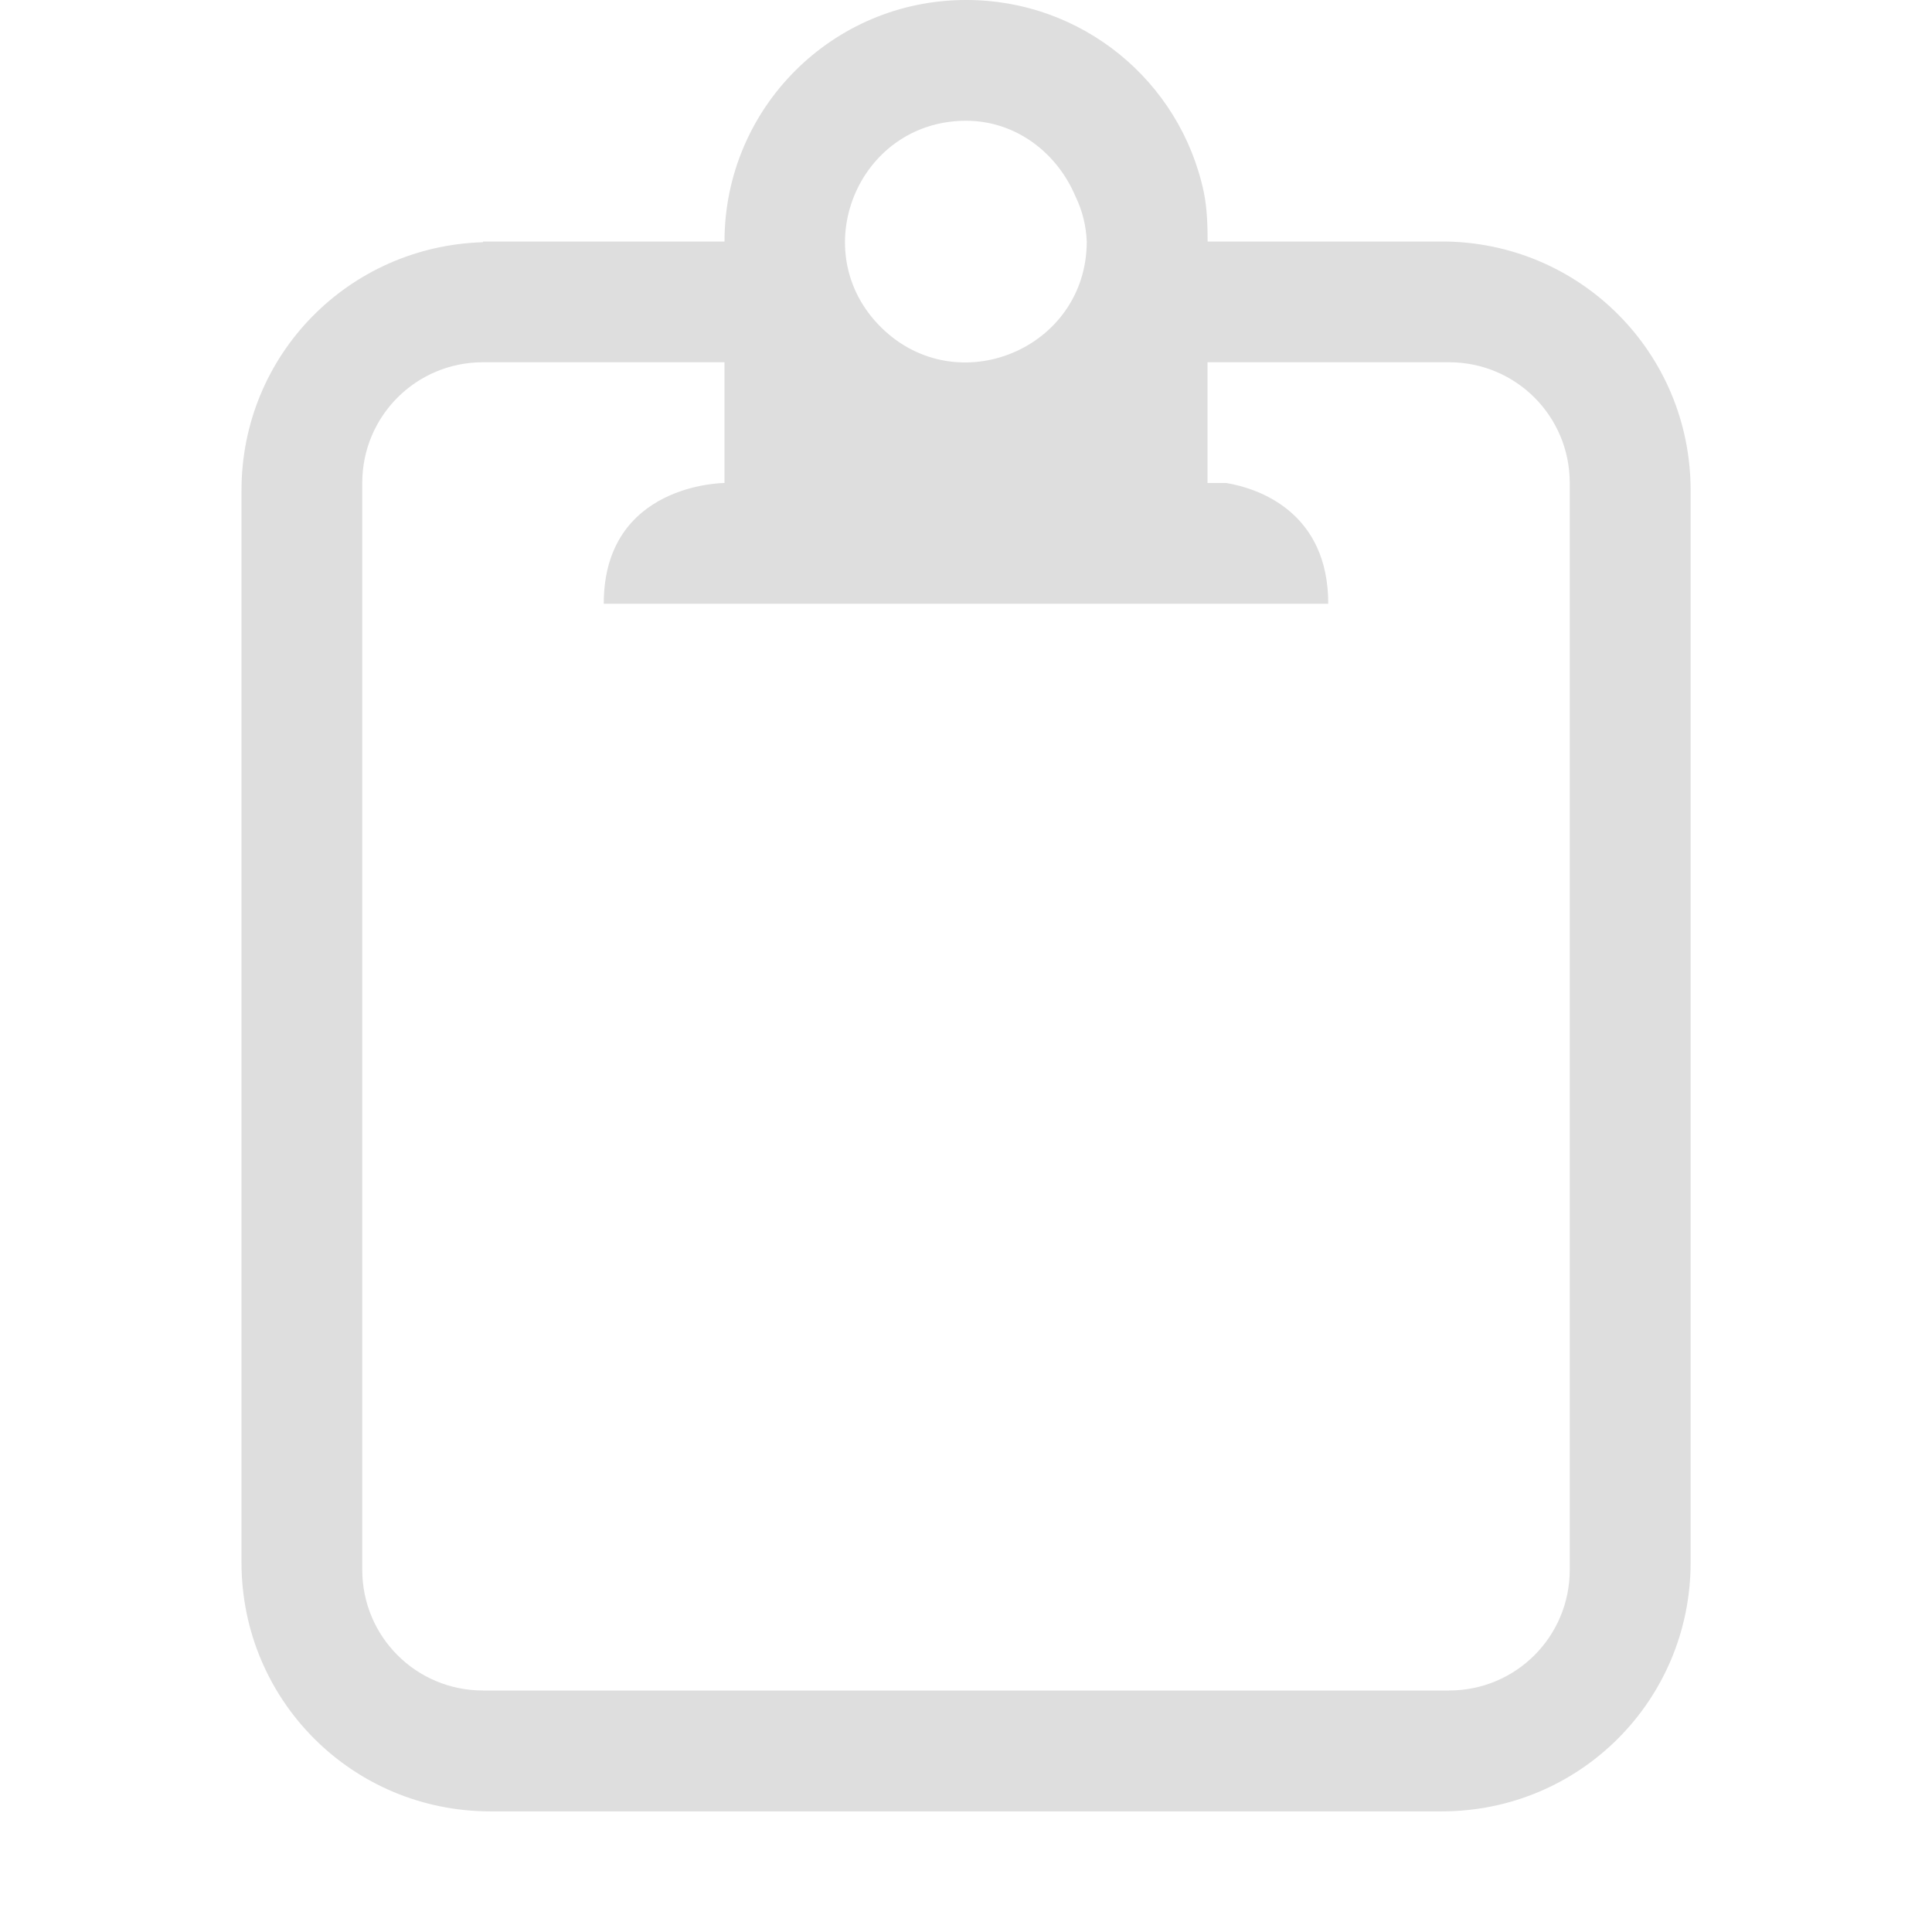
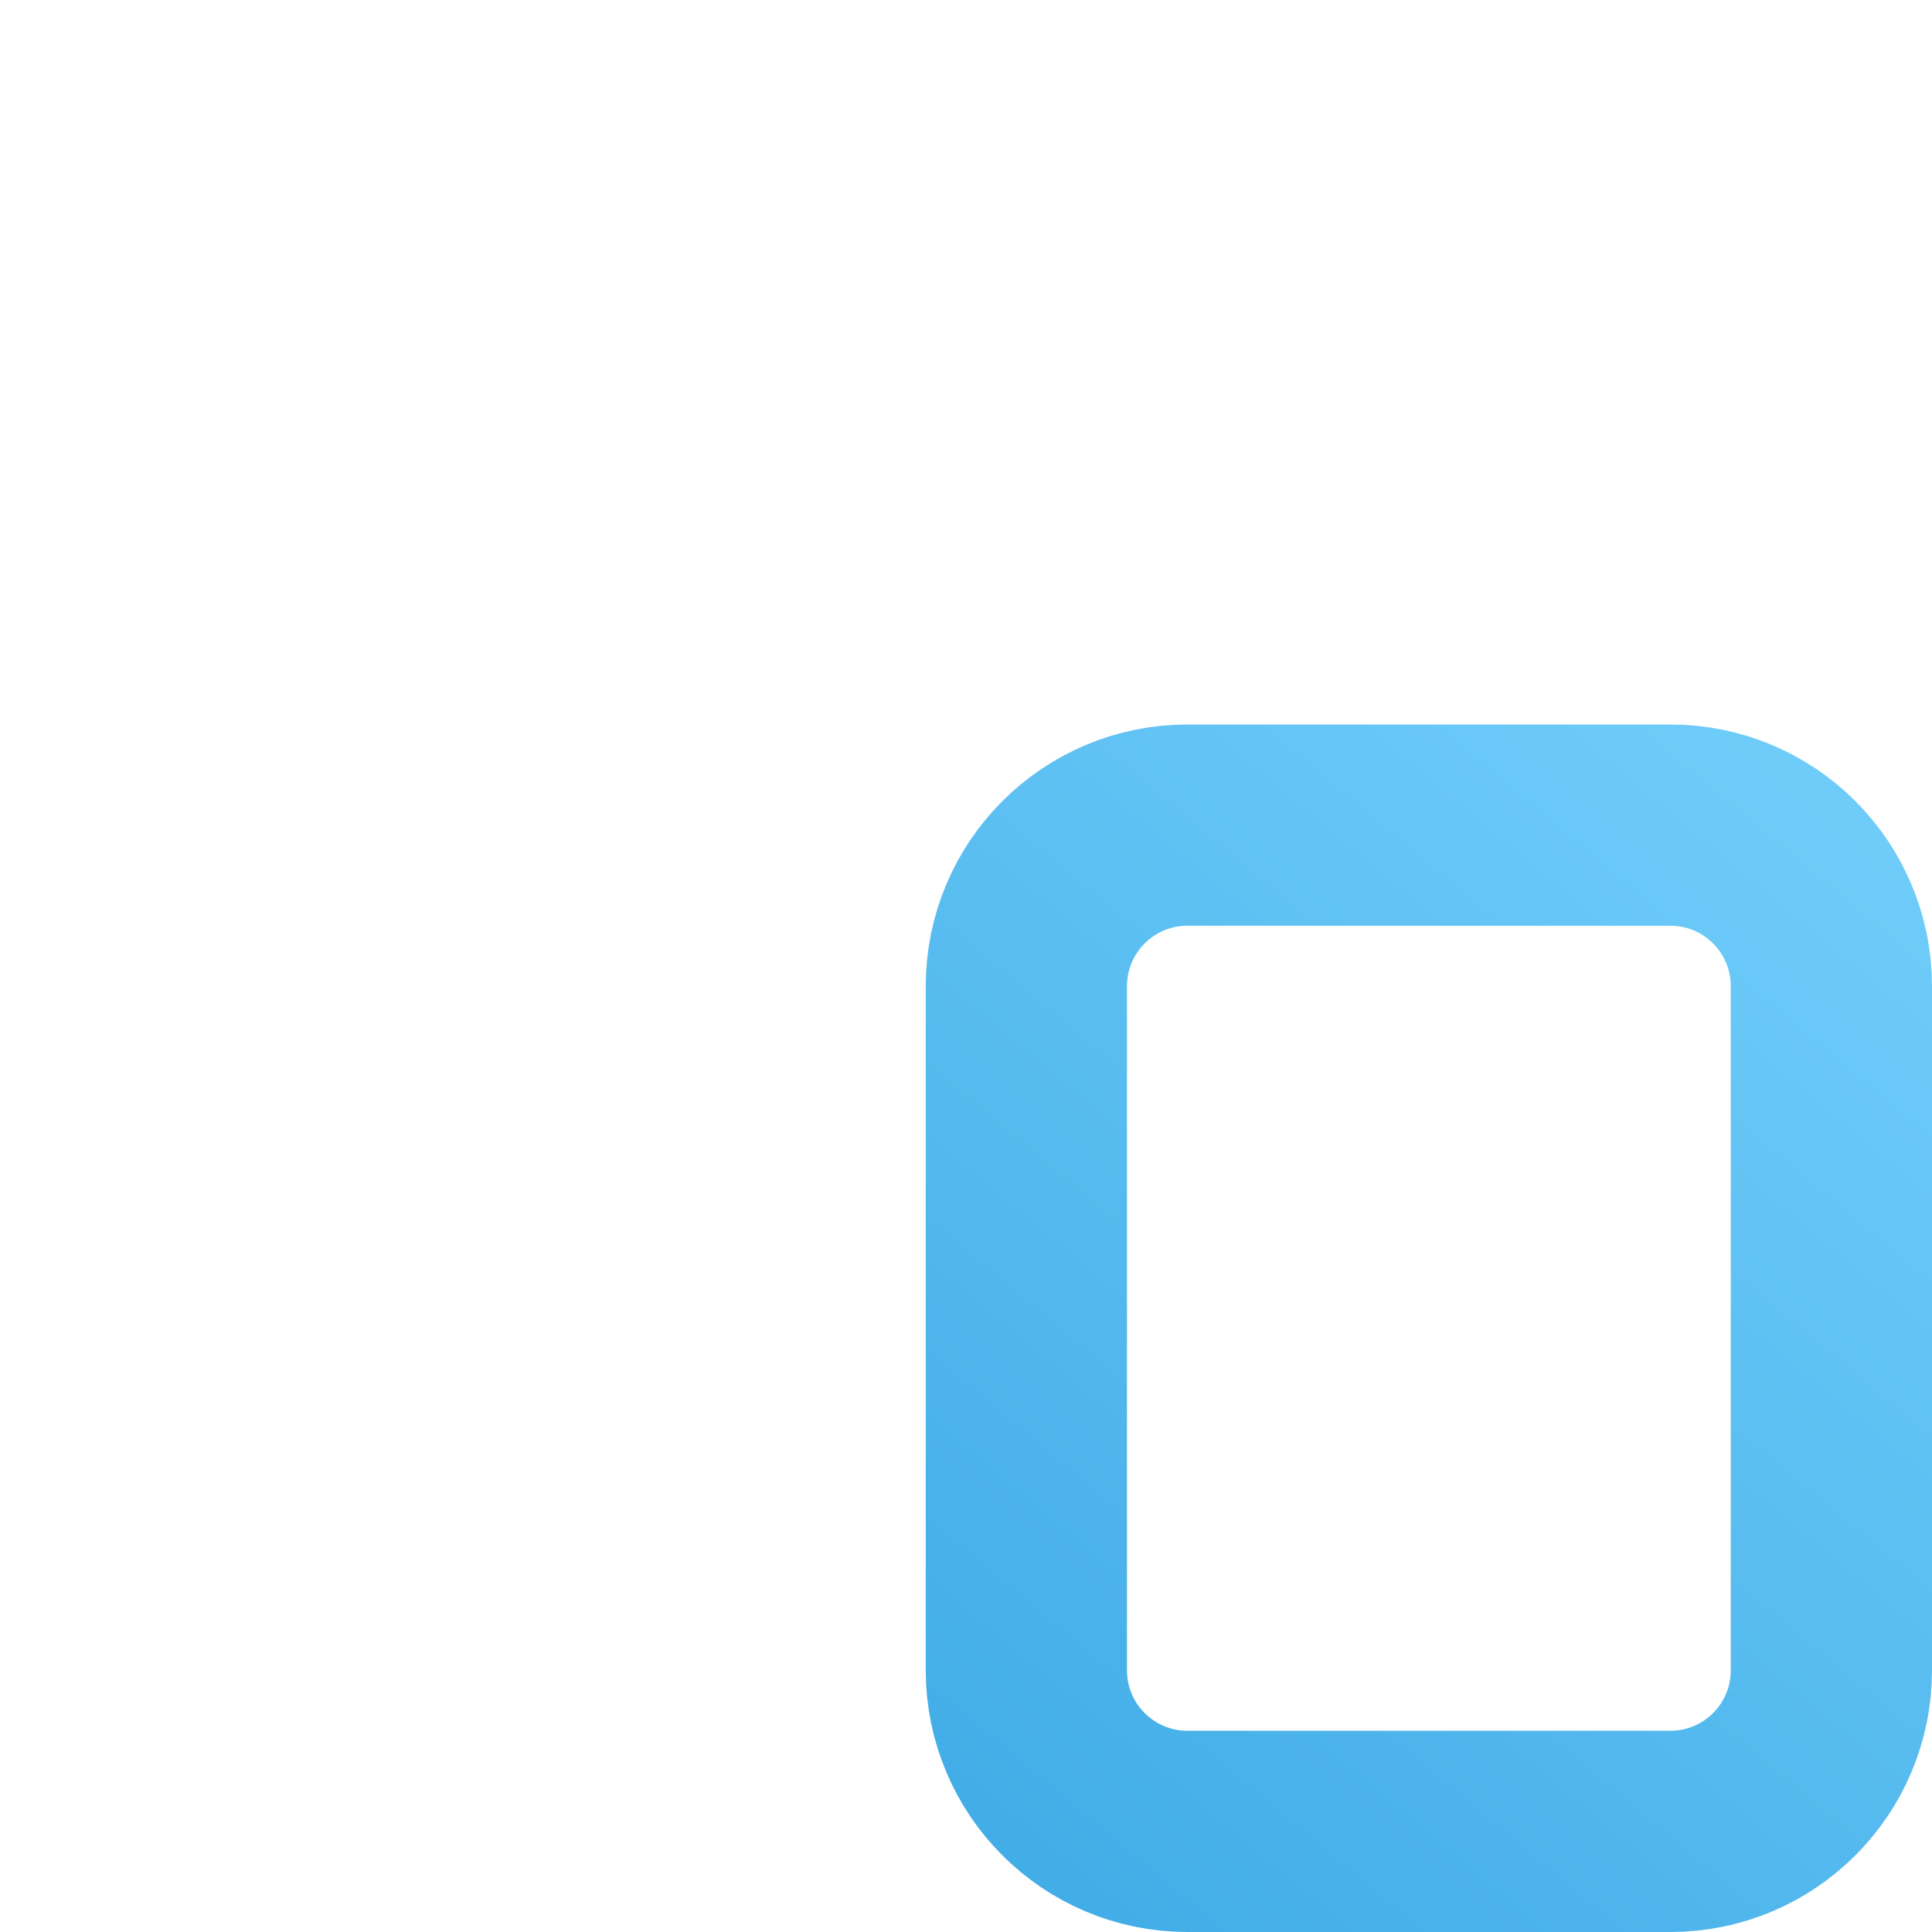
- <svg xmlns="http://www.w3.org/2000/svg" version="1.1" viewBox="0 0 16 16">
+ <svg xmlns="http://www.w3.org/2000/svg" width="24" height="24" viewBox="0 0 24 24" fill="none">
  <defs>
-     <style id="current-color-scheme" type="text/css">.ColorScheme-Text {
-         color:#dedede;
-       }</style>
+     <style id="current-color-scheme" type="text/css">.ColorScheme-Text { color:#ffffff; }</style>
  </defs>
-   <path d="m8 0c-1.105 0-2 0.895-2 2h-2v0.006c-1.113 0.033-2 0.933-2 2.055v8.879c0 1.142 0.919 2.061 2.061 2.061h7.879c1.142 0 2.061-0.919 2.061-2.061v-8.879c0-1.142-0.919-2.061-2.061-2.061h-1.939c0-0.138-0.005-0.276-0.031-0.406-0.196-0.93-1.018-1.596-1.969-1.594zm-0.012 1c0.004-2.289e-5 0.008-2.289e-5 0.012 0 0.414 0 0.754 0.266 0.906 0.625 0.057 0.117 0.089 0.245 0.094 0.375-6.1e-5 0.888-1.072 1.335-1.703 0.711-0.632-0.624-0.197-1.7 0.691-1.711zm-3.988 2h2v1s-1 0-1 1h6c0-0.75-0.563-0.953-0.844-1h-0.156v-1h2c0.554 0 1 0.446 1 1v9c0 0.554-0.446 1-1 1h-8c-0.554 0-1-0.446-1-1v-9c0-0.554 0.446-1 1-1z" class="ColorScheme-Text" fill="currentColor" />
+   <g opacity="0.90">
+     <path class="ColorScheme-Text" fill-rule="evenodd" clip-rule="evenodd" d="M6.785 3.034V3.352V3.67C6.785 4.031 7.078 4.324 7.439 4.324H12.56C12.921 4.324 13.214 4.031 13.214 3.67V3.354L13.214 3.352L13.214 3.35V3.034C13.214 2.673 12.921 2.38 12.56 2.38H7.439C7.078 2.38 6.785 2.673 6.785 3.034ZM3.783 2.162C4.132 2.162 4.41 1.881 4.522 1.55C4.828 0.64 5.699 0 6.696 0H13.303C14.301 0 15.171 0.64 15.477 1.55C15.589 1.881 15.867 2.162 16.216 2.162H16.607C17.499 2.162 18.36 2.51 18.998 3.136C19.636 3.763 19.999 4.618 19.999 5.514V10.25H17.619V5.514C17.619 5.263 17.518 5.018 17.331 4.834C17.142 4.65 16.882 4.542 16.607 4.542H16.216C15.867 4.542 15.589 4.823 15.477 5.154C15.171 6.064 14.301 6.704 13.303 6.704H6.696C5.699 6.704 4.828 6.064 4.522 5.154C4.41 4.823 4.132 4.542 3.783 4.542H3.392C3.117 4.542 2.857 4.65 2.669 4.834C2.481 5.018 2.38 5.263 2.38 5.514V20.648C2.38 20.899 2.481 21.143 2.669 21.328C2.857 21.512 3.117 21.62 3.392 21.62H12.949C13.272 22.289 13.957 22.75 14.75 22.75H19.249C19.171 22.846 19.087 22.938 18.998 23.026C18.36 23.652 17.499 24 16.607 24H3.392C2.5 24 1.639 23.652 1.001 23.026C0.363 22.399 0 21.544 0 20.648V5.514C0 4.618 0.363 3.763 1.001 3.136C1.639 2.51 2.5 2.162 3.392 2.162H3.783Z" fill="currentColor" />
+   </g>
+   <rect x="12.75" y="10.25" width="10" height="12.5" rx="2" stroke="url(#paint0_linear_34_7)" stroke-width="2.5" />
+   <defs>
+     <linearGradient id="paint0_linear_34_7" x1="24" y1="9" x2="11.5" y2="24" gradientUnits="userSpaceOnUse">
+       <stop stop-color="#73CFFB" />
+       <stop offset="1" stop-color="#3EAAE5" />
+     </linearGradient>
+   </defs>
</svg>
